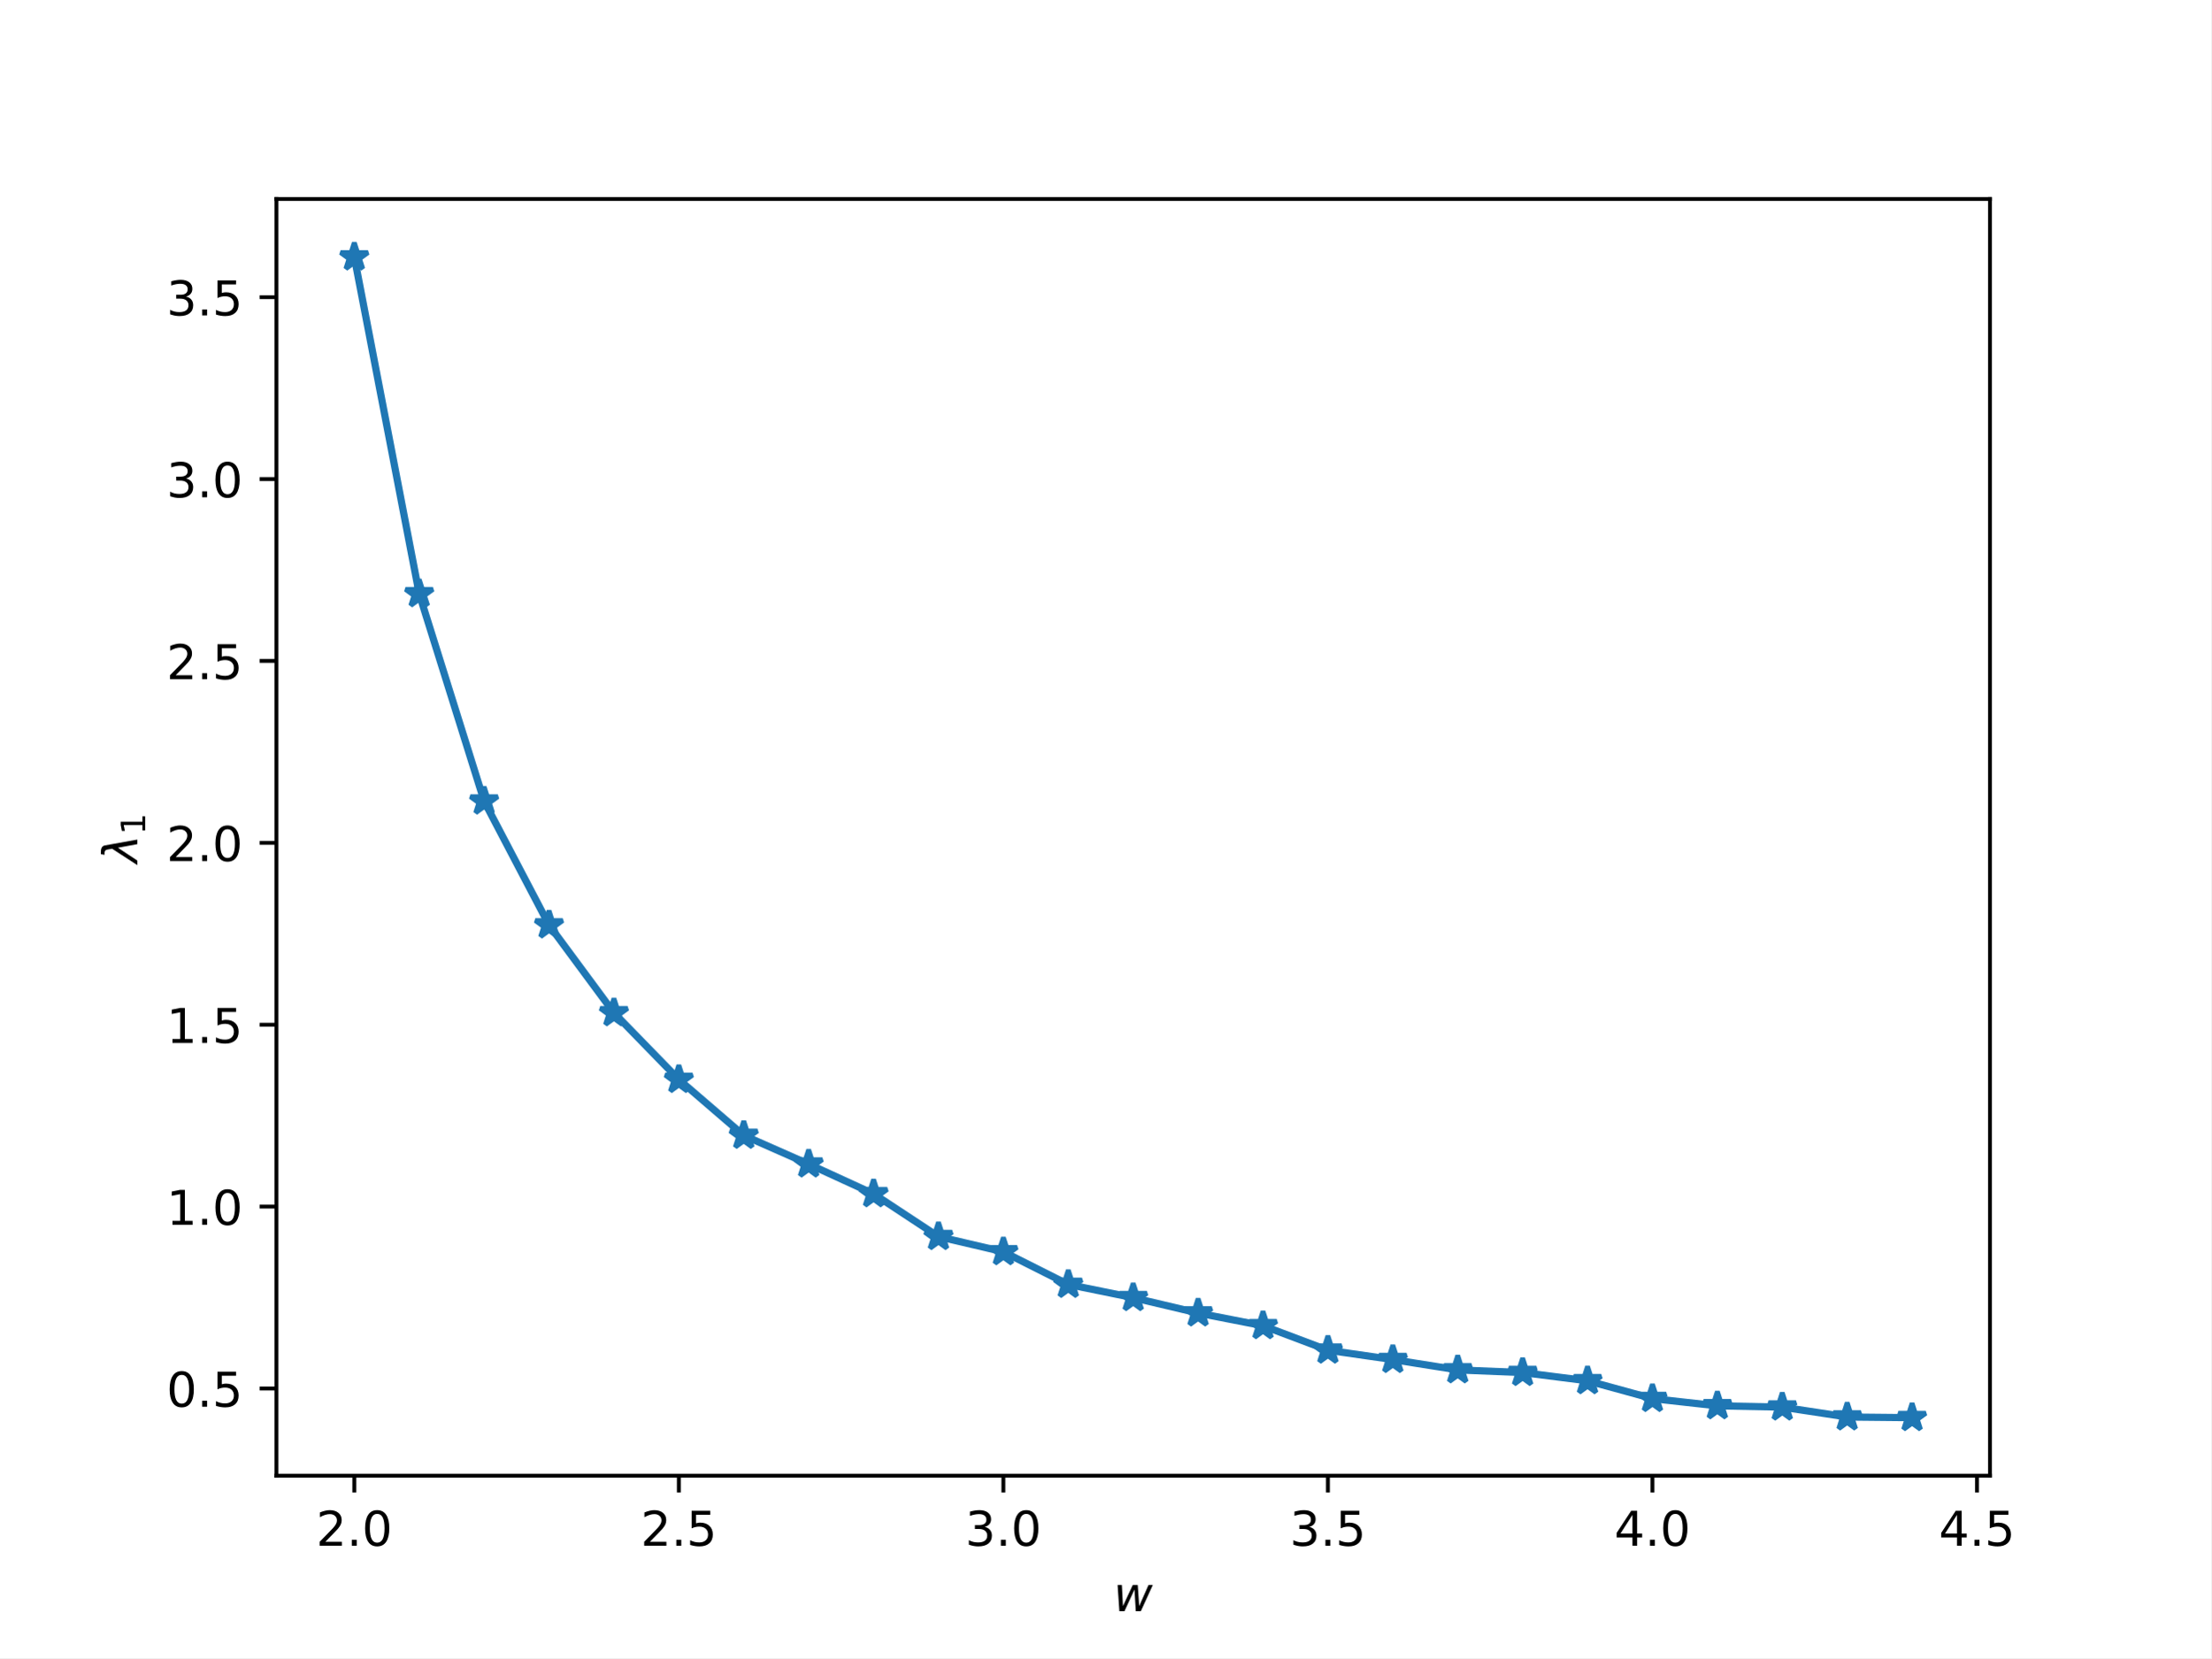
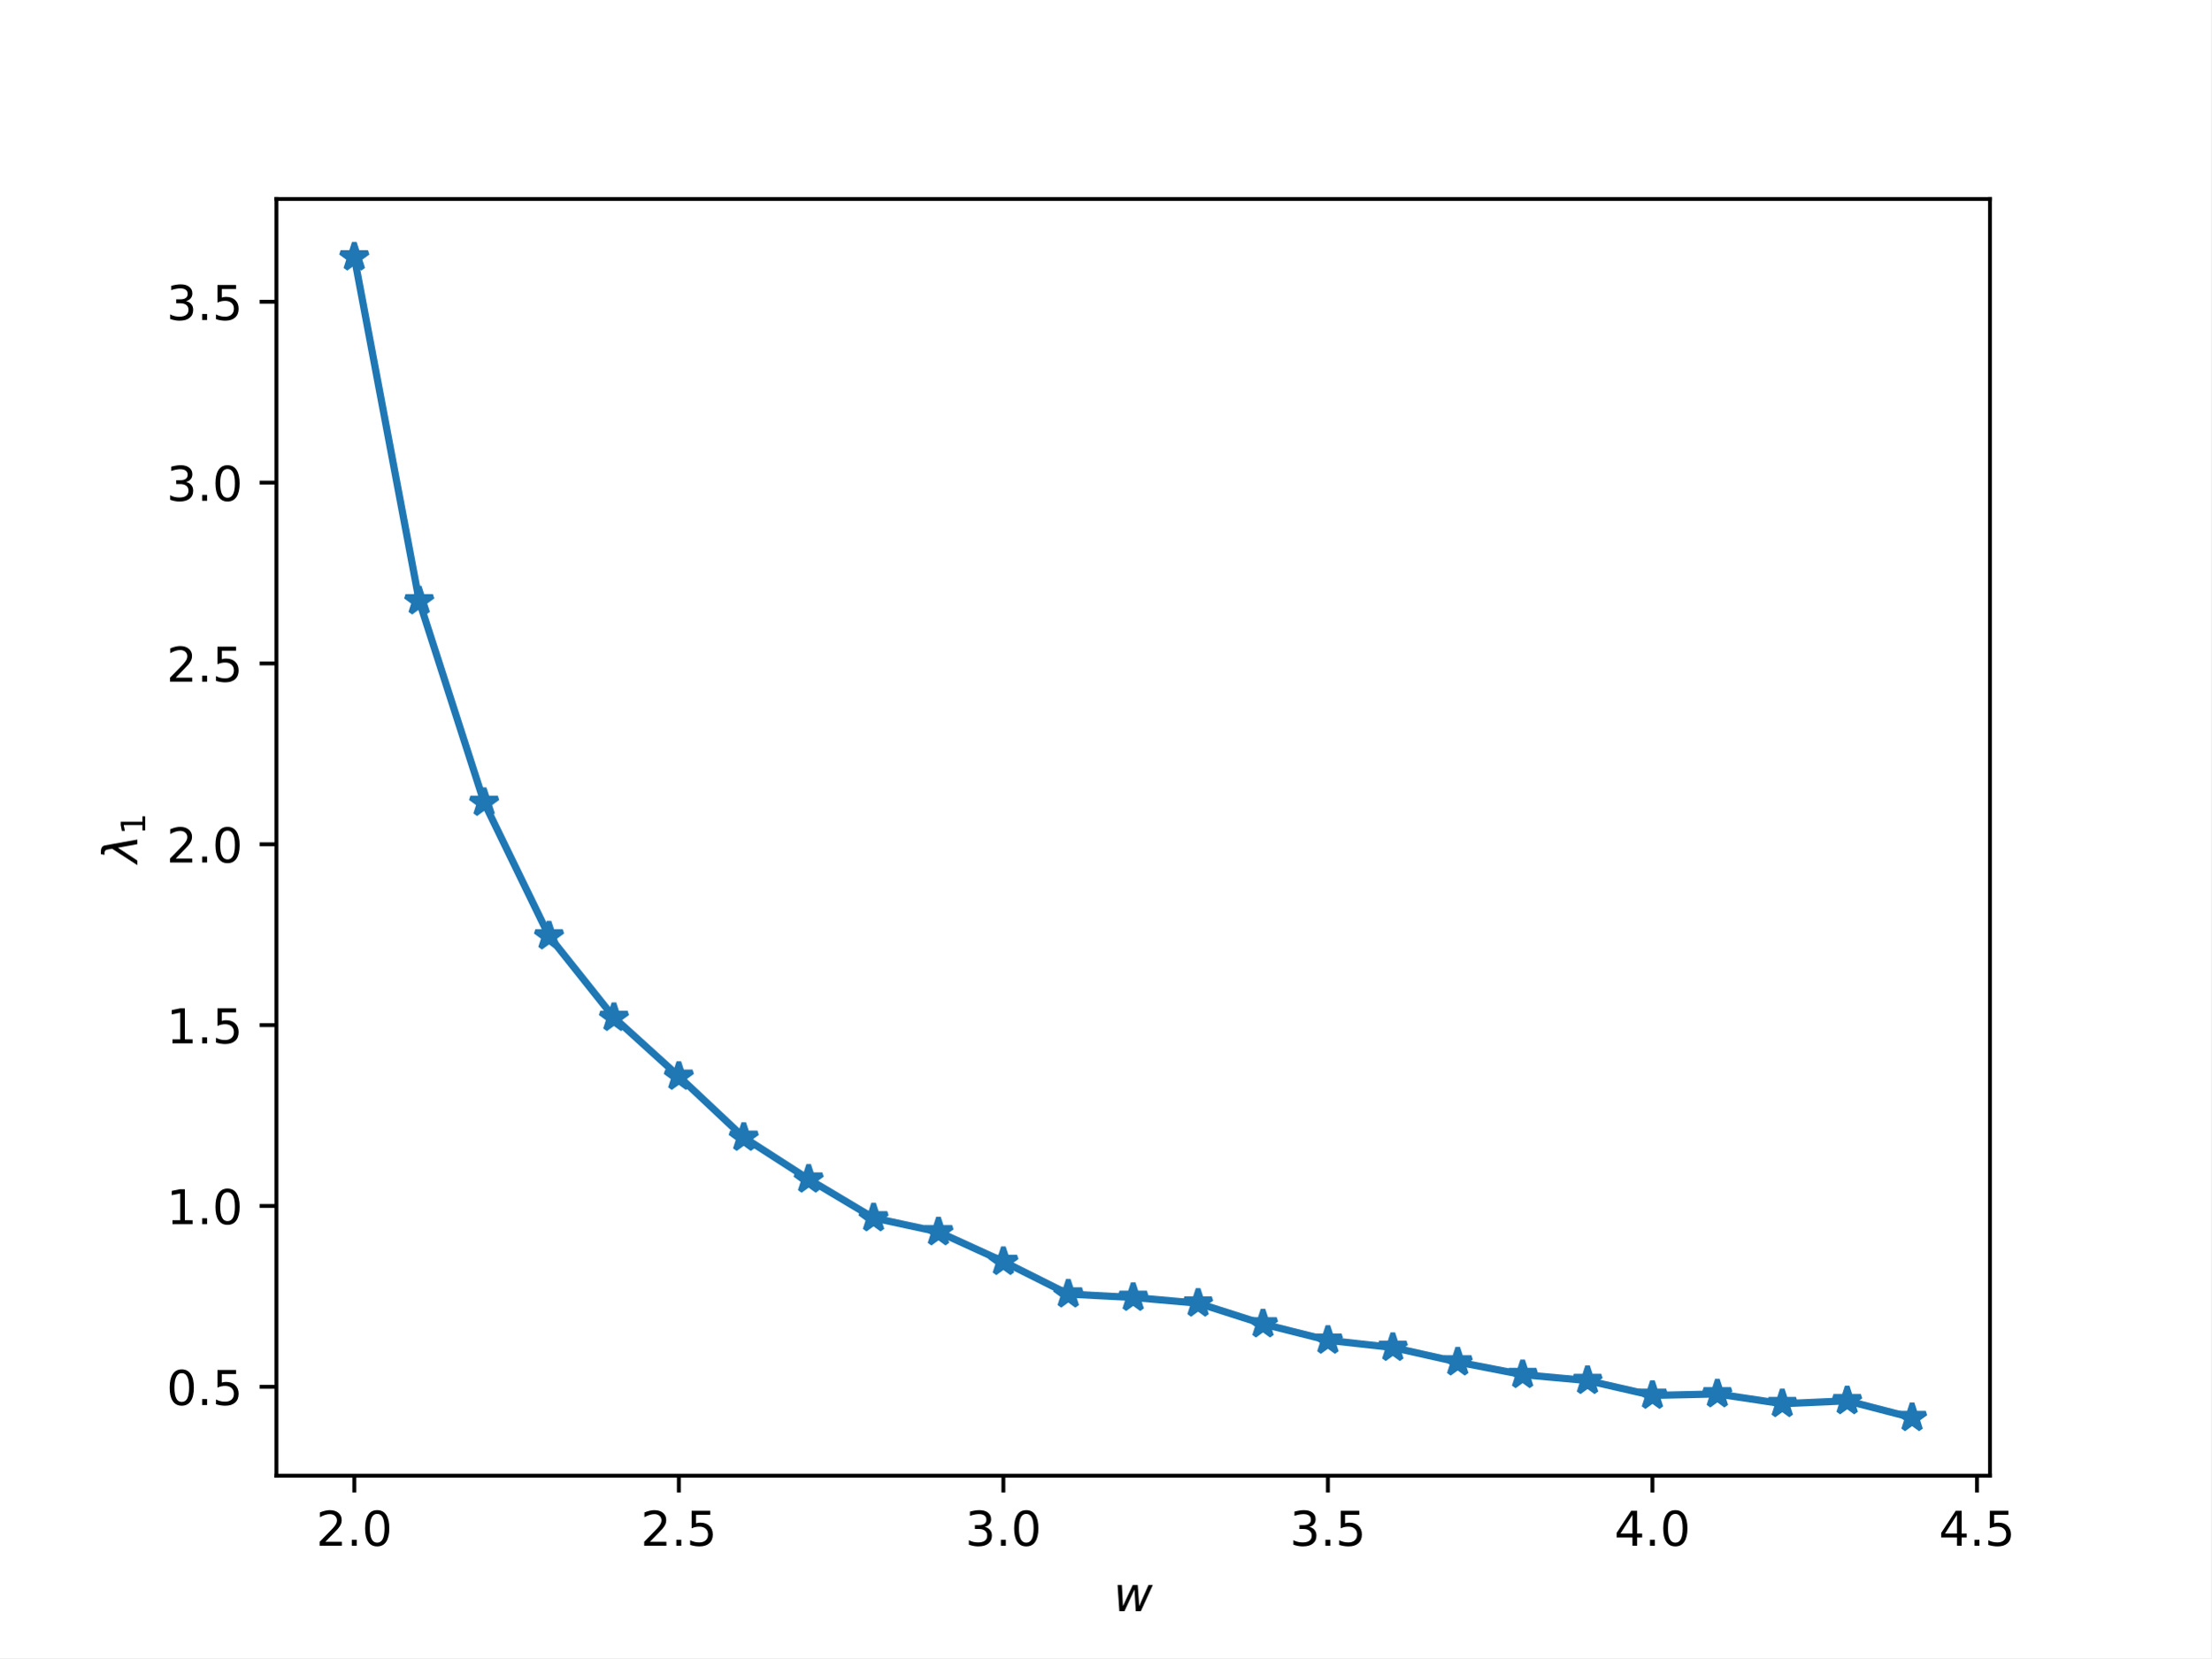
<svg xmlns="http://www.w3.org/2000/svg" xmlns:xlink="http://www.w3.org/1999/xlink" height="345.6pt" version="1.1" viewBox="0 0 460.8 345.6" width="460.8pt">
  <defs>
    <style type="text/css">
*{stroke-linecap:butt;stroke-linejoin:round;}
  </style>
  </defs>
  <g id="figure_1">
    <g id="patch_1">
      <path d="M 0 345.6  L 460.8 345.6  L 460.8 0  L 0 0  z " style="fill:#ffffff;" />
    </g>
    <g id="axes_1">
      <g id="patch_2">
        <path d="M 57.6 307.584  L 414.72 307.584  L 414.72 41.472  L 57.6 41.472  z " style="fill:#ffffff;" />
      </g>
      <g id="matplotlib.axis_1">
        <g id="xtick_1">
          <g id="line2d_1">
            <defs>
-               <path d="M 0 0  L 0 3.5  " id="m161f39e5d8" style="stroke:#000000;stroke-width:0.8;" />
-             </defs>
-             <g>
-               <use style="stroke:#000000;stroke-width:0.8;" x="73.833" xlink:href="#m161f39e5d8" y="307.584" />
+               <path d="M 0 0  L 0 3.5  " id="mb75d03549d" style="stroke:#000000;stroke-width:0.8;" />
+             </defs>
+             <g>
+               <use style="stroke:#000000;stroke-width:0.8;" x="73.833" xlink:href="#mb75d03549d" y="307.584" />
            </g>
          </g>
          <g id="text_1">
            <defs>
              <path d="M 19.188 8.297  L 53.609 8.297  L 53.609 0  L 7.328 0  L 7.328 8.297  Q 12.938 14.109 22.625 23.891  Q 32.328 33.688 34.812 36.531  Q 39.547 41.844 41.422 45.531  Q 43.312 49.219 43.312 52.781  Q 43.312 58.594 39.234 62.25  Q 35.156 65.922 28.609 65.922  Q 23.969 65.922 18.812 64.312  Q 13.672 62.703 7.812 59.422  L 7.812 69.391  Q 13.766 71.781 18.938 73  Q 24.125 74.219 28.422 74.219  Q 39.75 74.219 46.484 68.547  Q 53.219 62.891 53.219 53.422  Q 53.219 48.922 51.531 44.891  Q 49.859 40.875 45.406 35.406  Q 44.188 33.984 37.641 27.219  Q 31.109 20.453 19.188 8.297  z " id="DejaVuSans-32" />
              <path d="M 10.688 12.406  L 21 12.406  L 21 0  L 10.688 0  z " id="DejaVuSans-2e" />
              <path d="M 31.781 66.406  Q 24.172 66.406 20.328 58.906  Q 16.5 51.422 16.5 36.375  Q 16.5 21.391 20.328 13.891  Q 24.172 6.391 31.781 6.391  Q 39.453 6.391 43.281 13.891  Q 47.125 21.391 47.125 36.375  Q 47.125 51.422 43.281 58.906  Q 39.453 66.406 31.781 66.406  z M 31.781 74.219  Q 44.047 74.219 50.516 64.516  Q 56.984 54.828 56.984 36.375  Q 56.984 17.969 50.516 8.266  Q 44.047 -1.422 31.781 -1.422  Q 19.531 -1.422 13.062 8.266  Q 6.594 17.969 6.594 36.375  Q 6.594 54.828 13.062 64.516  Q 19.531 74.219 31.781 74.219  z " id="DejaVuSans-30" />
            </defs>
            <g transform="translate(65.88116 322.1824)scale(0.1 -0.1)">
              <use xlink:href="#DejaVuSans-32" />
              <use x="63.623" xlink:href="#DejaVuSans-2e" />
              <use x="95.41" xlink:href="#DejaVuSans-30" />
            </g>
          </g>
        </g>
        <g id="xtick_2">
          <g id="line2d_2">
            <g>
-               <use style="stroke:#000000;stroke-width:0.8;" x="141.469" xlink:href="#m161f39e5d8" y="307.584" />
+               <use style="stroke:#000000;stroke-width:0.8;" x="141.469" xlink:href="#mb75d03549d" y="307.584" />
            </g>
          </g>
          <g id="text_2">
            <defs>
              <path d="M 10.797 72.906  L 49.516 72.906  L 49.516 64.594  L 19.828 64.594  L 19.828 46.734  Q 21.969 47.469 24.109 47.828  Q 26.266 48.188 28.422 48.188  Q 40.625 48.188 47.75 41.5  Q 54.891 34.812 54.891 23.391  Q 54.891 11.625 47.562 5.094  Q 40.234 -1.422 26.906 -1.422  Q 22.312 -1.422 17.547 -0.641  Q 12.797 0.141 7.719 1.703  L 7.719 11.625  Q 12.109 9.234 16.797 8.062  Q 21.484 6.891 26.703 6.891  Q 35.156 6.891 40.078 11.328  Q 45.016 15.766 45.016 23.391  Q 45.016 31 40.078 35.438  Q 35.156 39.891 26.703 39.891  Q 22.75 39.891 18.812 39.016  Q 14.891 38.141 10.797 36.281  z " id="DejaVuSans-35" />
            </defs>
            <g transform="translate(133.5175 322.1824)scale(0.1 -0.1)">
              <use xlink:href="#DejaVuSans-32" />
              <use x="63.623" xlink:href="#DejaVuSans-2e" />
              <use x="95.41" xlink:href="#DejaVuSans-35" />
            </g>
          </g>
        </g>
        <g id="xtick_3">
          <g id="line2d_3">
            <g>
-               <use style="stroke:#000000;stroke-width:0.8;" x="209.105" xlink:href="#m161f39e5d8" y="307.584" />
+               <use style="stroke:#000000;stroke-width:0.8;" x="209.105" xlink:href="#mb75d03549d" y="307.584" />
            </g>
          </g>
          <g id="text_3">
            <defs>
              <path d="M 40.578 39.312  Q 47.656 37.797 51.625 33  Q 55.609 28.219 55.609 21.188  Q 55.609 10.406 48.188 4.484  Q 40.766 -1.422 27.094 -1.422  Q 22.516 -1.422 17.656 -0.516  Q 12.797 0.391 7.625 2.203  L 7.625 11.719  Q 11.719 9.328 16.594 8.109  Q 21.484 6.891 26.812 6.891  Q 36.078 6.891 40.938 10.547  Q 45.797 14.203 45.797 21.188  Q 45.797 27.641 41.281 31.266  Q 36.766 34.906 28.719 34.906  L 20.219 34.906  L 20.219 43.016  L 29.109 43.016  Q 36.375 43.016 40.234 45.922  Q 44.094 48.828 44.094 54.297  Q 44.094 59.906 40.109 62.906  Q 36.141 65.922 28.719 65.922  Q 24.656 65.922 20.016 65.031  Q 15.375 64.156 9.812 62.312  L 9.812 71.094  Q 15.438 72.656 20.344 73.438  Q 25.25 74.219 29.594 74.219  Q 40.828 74.219 47.359 69.109  Q 53.906 64.016 53.906 55.328  Q 53.906 49.266 50.438 45.094  Q 46.969 40.922 40.578 39.312  z " id="DejaVuSans-33" />
            </defs>
            <g transform="translate(201.1539 322.1824)scale(0.1 -0.1)">
              <use xlink:href="#DejaVuSans-33" />
              <use x="63.623" xlink:href="#DejaVuSans-2e" />
              <use x="95.41" xlink:href="#DejaVuSans-30" />
            </g>
          </g>
        </g>
        <g id="xtick_4">
          <g id="line2d_4">
            <g>
-               <use style="stroke:#000000;stroke-width:0.8;" x="276.742" xlink:href="#m161f39e5d8" y="307.584" />
+               <use style="stroke:#000000;stroke-width:0.8;" x="276.742" xlink:href="#mb75d03549d" y="307.584" />
            </g>
          </g>
          <g id="text_4">
            <g transform="translate(268.7903 322.1824)scale(0.1 -0.1)">
              <use xlink:href="#DejaVuSans-33" />
              <use x="63.623" xlink:href="#DejaVuSans-2e" />
              <use x="95.41" xlink:href="#DejaVuSans-35" />
            </g>
          </g>
        </g>
        <g id="xtick_5">
          <g id="line2d_5">
            <g>
-               <use style="stroke:#000000;stroke-width:0.8;" x="344.378" xlink:href="#m161f39e5d8" y="307.584" />
+               <use style="stroke:#000000;stroke-width:0.8;" x="344.378" xlink:href="#mb75d03549d" y="307.584" />
            </g>
          </g>
          <g id="text_5">
            <defs>
              <path d="M 37.797 64.312  L 12.891 25.391  L 37.797 25.391  z M 35.203 72.906  L 47.609 72.906  L 47.609 25.391  L 58.016 25.391  L 58.016 17.188  L 47.609 17.188  L 47.609 0  L 37.797 0  L 37.797 17.188  L 4.891 17.188  L 4.891 26.703  z " id="DejaVuSans-34" />
            </defs>
            <g transform="translate(336.4266 322.1824)scale(0.1 -0.1)">
              <use xlink:href="#DejaVuSans-34" />
              <use x="63.623" xlink:href="#DejaVuSans-2e" />
              <use x="95.41" xlink:href="#DejaVuSans-30" />
            </g>
          </g>
        </g>
        <g id="xtick_6">
          <g id="line2d_6">
            <g>
-               <use style="stroke:#000000;stroke-width:0.8;" x="412.015" xlink:href="#m161f39e5d8" y="307.584" />
+               <use style="stroke:#000000;stroke-width:0.8;" x="412.015" xlink:href="#mb75d03549d" y="307.584" />
            </g>
          </g>
          <g id="text_6">
            <g transform="translate(404.063 322.1824)scale(0.1 -0.1)">
              <use xlink:href="#DejaVuSans-34" />
              <use x="63.623" xlink:href="#DejaVuSans-2e" />
              <use x="95.41" xlink:href="#DejaVuSans-35" />
            </g>
          </g>
        </g>
        <g id="text_7">
          <defs>
            <path d="M 8.5 54.688  L 17.391 54.688  L 19.672 10.688  L 40.094 54.688  L 50.484 54.688  L 53.516 10.688  L 72.906 54.688  L 81.891 54.688  L 56.891 0  L 46.391 0  L 43.703 45.312  L 22.797 0  L 12.203 0  z " id="DejaVuSans-Oblique-77" />
          </defs>
          <g transform="translate(232.06 335.8606)scale(0.1 -0.1)">
            <use transform="translate(0 0.3125)" xlink:href="#DejaVuSans-Oblique-77" />
          </g>
        </g>
      </g>
      <g id="matplotlib.axis_2">
        <g id="ytick_1">
          <g id="line2d_7">
            <defs>
-               <path d="M 0 0  L -3.5 0  " id="m3aedafd4a9" style="stroke:#000000;stroke-width:0.8;" />
-             </defs>
-             <g>
-               <use style="stroke:#000000;stroke-width:0.8;" x="57.6" xlink:href="#m3aedafd4a9" y="289.407" />
+               <path d="M 0 0  L -3.5 0  " id="m06d5c91c55" style="stroke:#000000;stroke-width:0.8;" />
+             </defs>
+             <g>
+               <use style="stroke:#000000;stroke-width:0.8;" x="57.6" xlink:href="#m06d5c91c55" y="289.054" />
            </g>
          </g>
          <g id="text_8">
-             <g transform="translate(34.69687 293.2059)scale(0.1 -0.1)">
+             <g transform="translate(34.69687 292.853)scale(0.1 -0.1)">
              <use xlink:href="#DejaVuSans-30" />
              <use x="63.623" xlink:href="#DejaVuSans-2e" />
              <use x="95.41" xlink:href="#DejaVuSans-35" />
            </g>
          </g>
        </g>
        <g id="ytick_2">
          <g id="line2d_8">
            <g>
-               <use style="stroke:#000000;stroke-width:0.8;" x="57.6" xlink:href="#m3aedafd4a9" y="251.495" />
+               <use style="stroke:#000000;stroke-width:0.8;" x="57.6" xlink:href="#m06d5c91c55" y="251.36" />
            </g>
          </g>
          <g id="text_9">
            <defs>
              <path d="M 12.406 8.297  L 28.516 8.297  L 28.516 63.922  L 10.984 60.406  L 10.984 69.391  L 28.422 72.906  L 38.281 72.906  L 38.281 8.297  L 54.391 8.297  L 54.391 0  L 12.406 0  z " id="DejaVuSans-31" />
            </defs>
-             <g transform="translate(34.69687 255.2939)scale(0.1 -0.1)">
+             <g transform="translate(34.69687 255.1589)scale(0.1 -0.1)">
              <use xlink:href="#DejaVuSans-31" />
              <use x="63.623" xlink:href="#DejaVuSans-2e" />
              <use x="95.41" xlink:href="#DejaVuSans-30" />
            </g>
          </g>
        </g>
        <g id="ytick_3">
          <g id="line2d_9">
            <g>
-               <use style="stroke:#000000;stroke-width:0.8;" x="57.6" xlink:href="#m3aedafd4a9" y="213.583" />
+               <use style="stroke:#000000;stroke-width:0.8;" x="57.6" xlink:href="#m06d5c91c55" y="213.666" />
            </g>
          </g>
          <g id="text_10">
-             <g transform="translate(34.69687 217.382)scale(0.1 -0.1)">
+             <g transform="translate(34.69687 217.4649)scale(0.1 -0.1)">
              <use xlink:href="#DejaVuSans-31" />
              <use x="63.623" xlink:href="#DejaVuSans-2e" />
              <use x="95.41" xlink:href="#DejaVuSans-35" />
            </g>
          </g>
        </g>
        <g id="ytick_4">
          <g id="line2d_10">
            <g>
-               <use style="stroke:#000000;stroke-width:0.8;" x="57.6" xlink:href="#m3aedafd4a9" y="175.671" />
+               <use style="stroke:#000000;stroke-width:0.8;" x="57.6" xlink:href="#m06d5c91c55" y="175.972" />
            </g>
          </g>
          <g id="text_11">
-             <g transform="translate(34.69687 179.47)scale(0.1 -0.1)">
+             <g transform="translate(34.69687 179.7708)scale(0.1 -0.1)">
              <use xlink:href="#DejaVuSans-32" />
              <use x="63.623" xlink:href="#DejaVuSans-2e" />
              <use x="95.41" xlink:href="#DejaVuSans-30" />
            </g>
          </g>
        </g>
        <g id="ytick_5">
          <g id="line2d_11">
            <g>
-               <use style="stroke:#000000;stroke-width:0.8;" x="57.6" xlink:href="#m3aedafd4a9" y="137.759" />
+               <use style="stroke:#000000;stroke-width:0.8;" x="57.6" xlink:href="#m06d5c91c55" y="138.278" />
            </g>
          </g>
          <g id="text_12">
-             <g transform="translate(34.69687 141.558)scale(0.1 -0.1)">
+             <g transform="translate(34.69687 142.0767)scale(0.1 -0.1)">
              <use xlink:href="#DejaVuSans-32" />
              <use x="63.623" xlink:href="#DejaVuSans-2e" />
              <use x="95.41" xlink:href="#DejaVuSans-35" />
            </g>
          </g>
        </g>
        <g id="ytick_6">
          <g id="line2d_12">
            <g>
-               <use style="stroke:#000000;stroke-width:0.8;" x="57.6" xlink:href="#m3aedafd4a9" y="99.847" />
+               <use style="stroke:#000000;stroke-width:0.8;" x="57.6" xlink:href="#m06d5c91c55" y="100.583" />
            </g>
          </g>
          <g id="text_13">
-             <g transform="translate(34.69687 103.6461)scale(0.1 -0.1)">
+             <g transform="translate(34.69687 104.3827)scale(0.1 -0.1)">
              <use xlink:href="#DejaVuSans-33" />
              <use x="63.623" xlink:href="#DejaVuSans-2e" />
              <use x="95.41" xlink:href="#DejaVuSans-30" />
            </g>
          </g>
        </g>
        <g id="ytick_7">
          <g id="line2d_13">
            <g>
-               <use style="stroke:#000000;stroke-width:0.8;" x="57.6" xlink:href="#m3aedafd4a9" y="61.935" />
+               <use style="stroke:#000000;stroke-width:0.8;" x="57.6" xlink:href="#m06d5c91c55" y="62.889" />
            </g>
          </g>
          <g id="text_14">
-             <g transform="translate(34.69687 65.73412)scale(0.1 -0.1)">
+             <g transform="translate(34.69687 66.68859)scale(0.1 -0.1)">
              <use xlink:href="#DejaVuSans-33" />
              <use x="63.623" xlink:href="#DejaVuSans-2e" />
              <use x="95.41" xlink:href="#DejaVuSans-35" />
            </g>
          </g>
        </g>
        <g id="text_15">
          <defs>
            <path d="M 36.719 67.438  L 48.828 0  L 39.312 0  L 31.844 40.438  L 5.125 0  L -4.391 0  L 29.734 52.438  L 28.031 62.109  Q 26.953 68.266 21.734 68.266  L 17.047 68.266  L 18.5 75.984  L 24.219 75.875  Q 35.203 75.734 36.719 67.438  z " id="DejaVuSans-Oblique-3bb" />
          </defs>
          <g transform="translate(28.61719 179.878)rotate(-90)scale(0.1 -0.1)">
            <use transform="translate(0 0.015625)" xlink:href="#DejaVuSans-Oblique-3bb" />
            <use transform="translate(59.17969 -16.39062)scale(0.7)" xlink:href="#DejaVuSans-31" />
          </g>
        </g>
      </g>
      <g id="line2d_14">
-         <path clip-path="url(#p5f56f6ca1a)" d="M 73.833 53.568  L 87.36 123.766  L 100.887 166.98  L 114.415 192.802  L 127.942 211.112  L 141.469 225.01  L 154.996 236.662  L 168.524 242.635  L 182.051 248.839  L 195.578 257.756  L 209.105 260.919  L 222.633 267.725  L 236.16 270.484  L 249.687 273.681  L 263.215 276.333  L 276.742 281.431  L 290.269 283.382  L 303.796 285.534  L 317.324 286.089  L 330.851 287.803  L 344.378 291.513  L 357.905 293.026  L 371.433 293.29  L 384.96 295.352  L 398.487 295.488  " style="fill:none;stroke:#1f77b4;stroke-linecap:square;stroke-width:1.5;" />
+         <path clip-path="url(#p229bbd8f91)" d="M 73.833 53.568  L 87.36 125.253  L 100.887 167.26  L 114.415 195.095  L 127.942 212.091  L 141.469 224.358  L 154.996 237.076  L 168.524 245.784  L 182.051 253.855  L 195.578 256.77  L 209.105 262.95  L 222.633 269.732  L 236.16 270.44  L 249.687 271.63  L 263.215 275.963  L 276.742 279.366  L 290.269 280.866  L 303.796 283.896  L 317.324 286.525  L 330.851 287.757  L 344.378 290.855  L 357.905 290.543  L 371.433 292.582  L 384.96 291.978  L 398.487 295.488  " style="fill:none;stroke:#1f77b4;stroke-linecap:square;stroke-width:1.5;" />
        <defs>
-           <path d="M 0 -3  L -0.674 -0.927  L -2.853 -0.927  L -1.09 0.354  L -1.763 2.427  L -0 1.146  L 1.763 2.427  L 1.09 0.354  L 2.853 -0.927  L 0.674 -0.927  z " id="m96a0c94563" style="stroke:#1f77b4;stroke-linejoin:bevel;" />
+           <path d="M 0 -3  L -0.674 -0.927  L -2.853 -0.927  L -1.09 0.354  L -1.763 2.427  L -0 1.146  L 1.763 2.427  L 1.09 0.354  L 2.853 -0.927  L 0.674 -0.927  z " id="m6566f17d37" style="stroke:#1f77b4;stroke-linejoin:bevel;" />
        </defs>
-         <g clip-path="url(#p5f56f6ca1a)">
-           <use style="fill:#1f77b4;stroke:#1f77b4;stroke-linejoin:bevel;" x="73.833" xlink:href="#m96a0c94563" y="53.568" />
-           <use style="fill:#1f77b4;stroke:#1f77b4;stroke-linejoin:bevel;" x="87.36" xlink:href="#m96a0c94563" y="123.766" />
-           <use style="fill:#1f77b4;stroke:#1f77b4;stroke-linejoin:bevel;" x="100.887" xlink:href="#m96a0c94563" y="166.98" />
-           <use style="fill:#1f77b4;stroke:#1f77b4;stroke-linejoin:bevel;" x="114.415" xlink:href="#m96a0c94563" y="192.802" />
-           <use style="fill:#1f77b4;stroke:#1f77b4;stroke-linejoin:bevel;" x="127.942" xlink:href="#m96a0c94563" y="211.112" />
-           <use style="fill:#1f77b4;stroke:#1f77b4;stroke-linejoin:bevel;" x="141.469" xlink:href="#m96a0c94563" y="225.01" />
-           <use style="fill:#1f77b4;stroke:#1f77b4;stroke-linejoin:bevel;" x="154.996" xlink:href="#m96a0c94563" y="236.662" />
-           <use style="fill:#1f77b4;stroke:#1f77b4;stroke-linejoin:bevel;" x="168.524" xlink:href="#m96a0c94563" y="242.635" />
-           <use style="fill:#1f77b4;stroke:#1f77b4;stroke-linejoin:bevel;" x="182.051" xlink:href="#m96a0c94563" y="248.839" />
-           <use style="fill:#1f77b4;stroke:#1f77b4;stroke-linejoin:bevel;" x="195.578" xlink:href="#m96a0c94563" y="257.756" />
-           <use style="fill:#1f77b4;stroke:#1f77b4;stroke-linejoin:bevel;" x="209.105" xlink:href="#m96a0c94563" y="260.919" />
-           <use style="fill:#1f77b4;stroke:#1f77b4;stroke-linejoin:bevel;" x="222.633" xlink:href="#m96a0c94563" y="267.725" />
-           <use style="fill:#1f77b4;stroke:#1f77b4;stroke-linejoin:bevel;" x="236.16" xlink:href="#m96a0c94563" y="270.484" />
-           <use style="fill:#1f77b4;stroke:#1f77b4;stroke-linejoin:bevel;" x="249.687" xlink:href="#m96a0c94563" y="273.681" />
-           <use style="fill:#1f77b4;stroke:#1f77b4;stroke-linejoin:bevel;" x="263.215" xlink:href="#m96a0c94563" y="276.333" />
-           <use style="fill:#1f77b4;stroke:#1f77b4;stroke-linejoin:bevel;" x="276.742" xlink:href="#m96a0c94563" y="281.431" />
-           <use style="fill:#1f77b4;stroke:#1f77b4;stroke-linejoin:bevel;" x="290.269" xlink:href="#m96a0c94563" y="283.382" />
-           <use style="fill:#1f77b4;stroke:#1f77b4;stroke-linejoin:bevel;" x="303.796" xlink:href="#m96a0c94563" y="285.534" />
-           <use style="fill:#1f77b4;stroke:#1f77b4;stroke-linejoin:bevel;" x="317.324" xlink:href="#m96a0c94563" y="286.089" />
-           <use style="fill:#1f77b4;stroke:#1f77b4;stroke-linejoin:bevel;" x="330.851" xlink:href="#m96a0c94563" y="287.803" />
-           <use style="fill:#1f77b4;stroke:#1f77b4;stroke-linejoin:bevel;" x="344.378" xlink:href="#m96a0c94563" y="291.513" />
-           <use style="fill:#1f77b4;stroke:#1f77b4;stroke-linejoin:bevel;" x="357.905" xlink:href="#m96a0c94563" y="293.026" />
-           <use style="fill:#1f77b4;stroke:#1f77b4;stroke-linejoin:bevel;" x="371.433" xlink:href="#m96a0c94563" y="293.29" />
-           <use style="fill:#1f77b4;stroke:#1f77b4;stroke-linejoin:bevel;" x="384.96" xlink:href="#m96a0c94563" y="295.352" />
-           <use style="fill:#1f77b4;stroke:#1f77b4;stroke-linejoin:bevel;" x="398.487" xlink:href="#m96a0c94563" y="295.488" />
+         <g clip-path="url(#p229bbd8f91)">
+           <use style="fill:#1f77b4;stroke:#1f77b4;stroke-linejoin:bevel;" x="73.833" xlink:href="#m6566f17d37" y="53.568" />
+           <use style="fill:#1f77b4;stroke:#1f77b4;stroke-linejoin:bevel;" x="87.36" xlink:href="#m6566f17d37" y="125.253" />
+           <use style="fill:#1f77b4;stroke:#1f77b4;stroke-linejoin:bevel;" x="100.887" xlink:href="#m6566f17d37" y="167.26" />
+           <use style="fill:#1f77b4;stroke:#1f77b4;stroke-linejoin:bevel;" x="114.415" xlink:href="#m6566f17d37" y="195.095" />
+           <use style="fill:#1f77b4;stroke:#1f77b4;stroke-linejoin:bevel;" x="127.942" xlink:href="#m6566f17d37" y="212.091" />
+           <use style="fill:#1f77b4;stroke:#1f77b4;stroke-linejoin:bevel;" x="141.469" xlink:href="#m6566f17d37" y="224.358" />
+           <use style="fill:#1f77b4;stroke:#1f77b4;stroke-linejoin:bevel;" x="154.996" xlink:href="#m6566f17d37" y="237.076" />
+           <use style="fill:#1f77b4;stroke:#1f77b4;stroke-linejoin:bevel;" x="168.524" xlink:href="#m6566f17d37" y="245.784" />
+           <use style="fill:#1f77b4;stroke:#1f77b4;stroke-linejoin:bevel;" x="182.051" xlink:href="#m6566f17d37" y="253.855" />
+           <use style="fill:#1f77b4;stroke:#1f77b4;stroke-linejoin:bevel;" x="195.578" xlink:href="#m6566f17d37" y="256.77" />
+           <use style="fill:#1f77b4;stroke:#1f77b4;stroke-linejoin:bevel;" x="209.105" xlink:href="#m6566f17d37" y="262.95" />
+           <use style="fill:#1f77b4;stroke:#1f77b4;stroke-linejoin:bevel;" x="222.633" xlink:href="#m6566f17d37" y="269.732" />
+           <use style="fill:#1f77b4;stroke:#1f77b4;stroke-linejoin:bevel;" x="236.16" xlink:href="#m6566f17d37" y="270.44" />
+           <use style="fill:#1f77b4;stroke:#1f77b4;stroke-linejoin:bevel;" x="249.687" xlink:href="#m6566f17d37" y="271.63" />
+           <use style="fill:#1f77b4;stroke:#1f77b4;stroke-linejoin:bevel;" x="263.215" xlink:href="#m6566f17d37" y="275.963" />
+           <use style="fill:#1f77b4;stroke:#1f77b4;stroke-linejoin:bevel;" x="276.742" xlink:href="#m6566f17d37" y="279.366" />
+           <use style="fill:#1f77b4;stroke:#1f77b4;stroke-linejoin:bevel;" x="290.269" xlink:href="#m6566f17d37" y="280.866" />
+           <use style="fill:#1f77b4;stroke:#1f77b4;stroke-linejoin:bevel;" x="303.796" xlink:href="#m6566f17d37" y="283.896" />
+           <use style="fill:#1f77b4;stroke:#1f77b4;stroke-linejoin:bevel;" x="317.324" xlink:href="#m6566f17d37" y="286.525" />
+           <use style="fill:#1f77b4;stroke:#1f77b4;stroke-linejoin:bevel;" x="330.851" xlink:href="#m6566f17d37" y="287.757" />
+           <use style="fill:#1f77b4;stroke:#1f77b4;stroke-linejoin:bevel;" x="344.378" xlink:href="#m6566f17d37" y="290.855" />
+           <use style="fill:#1f77b4;stroke:#1f77b4;stroke-linejoin:bevel;" x="357.905" xlink:href="#m6566f17d37" y="290.543" />
+           <use style="fill:#1f77b4;stroke:#1f77b4;stroke-linejoin:bevel;" x="371.433" xlink:href="#m6566f17d37" y="292.582" />
+           <use style="fill:#1f77b4;stroke:#1f77b4;stroke-linejoin:bevel;" x="384.96" xlink:href="#m6566f17d37" y="291.978" />
+           <use style="fill:#1f77b4;stroke:#1f77b4;stroke-linejoin:bevel;" x="398.487" xlink:href="#m6566f17d37" y="295.488" />
        </g>
      </g>
      <g id="patch_3">
        <path d="M 57.6 307.584  L 57.6 41.472  " style="fill:none;stroke:#000000;stroke-linecap:square;stroke-linejoin:miter;stroke-width:0.8;" />
      </g>
      <g id="patch_4">
        <path d="M 414.72 307.584  L 414.72 41.472  " style="fill:none;stroke:#000000;stroke-linecap:square;stroke-linejoin:miter;stroke-width:0.8;" />
      </g>
      <g id="patch_5">
        <path d="M 57.6 307.584  L 414.72 307.584  " style="fill:none;stroke:#000000;stroke-linecap:square;stroke-linejoin:miter;stroke-width:0.8;" />
      </g>
      <g id="patch_6">
        <path d="M 57.6 41.472  L 414.72 41.472  " style="fill:none;stroke:#000000;stroke-linecap:square;stroke-linejoin:miter;stroke-width:0.8;" />
      </g>
    </g>
  </g>
  <defs>
-     <clipPath id="p5f56f6ca1a">
+     <clipPath id="p229bbd8f91">
      <rect height="266.112" width="357.12" x="57.6" y="41.472" />
    </clipPath>
  </defs>
</svg>
